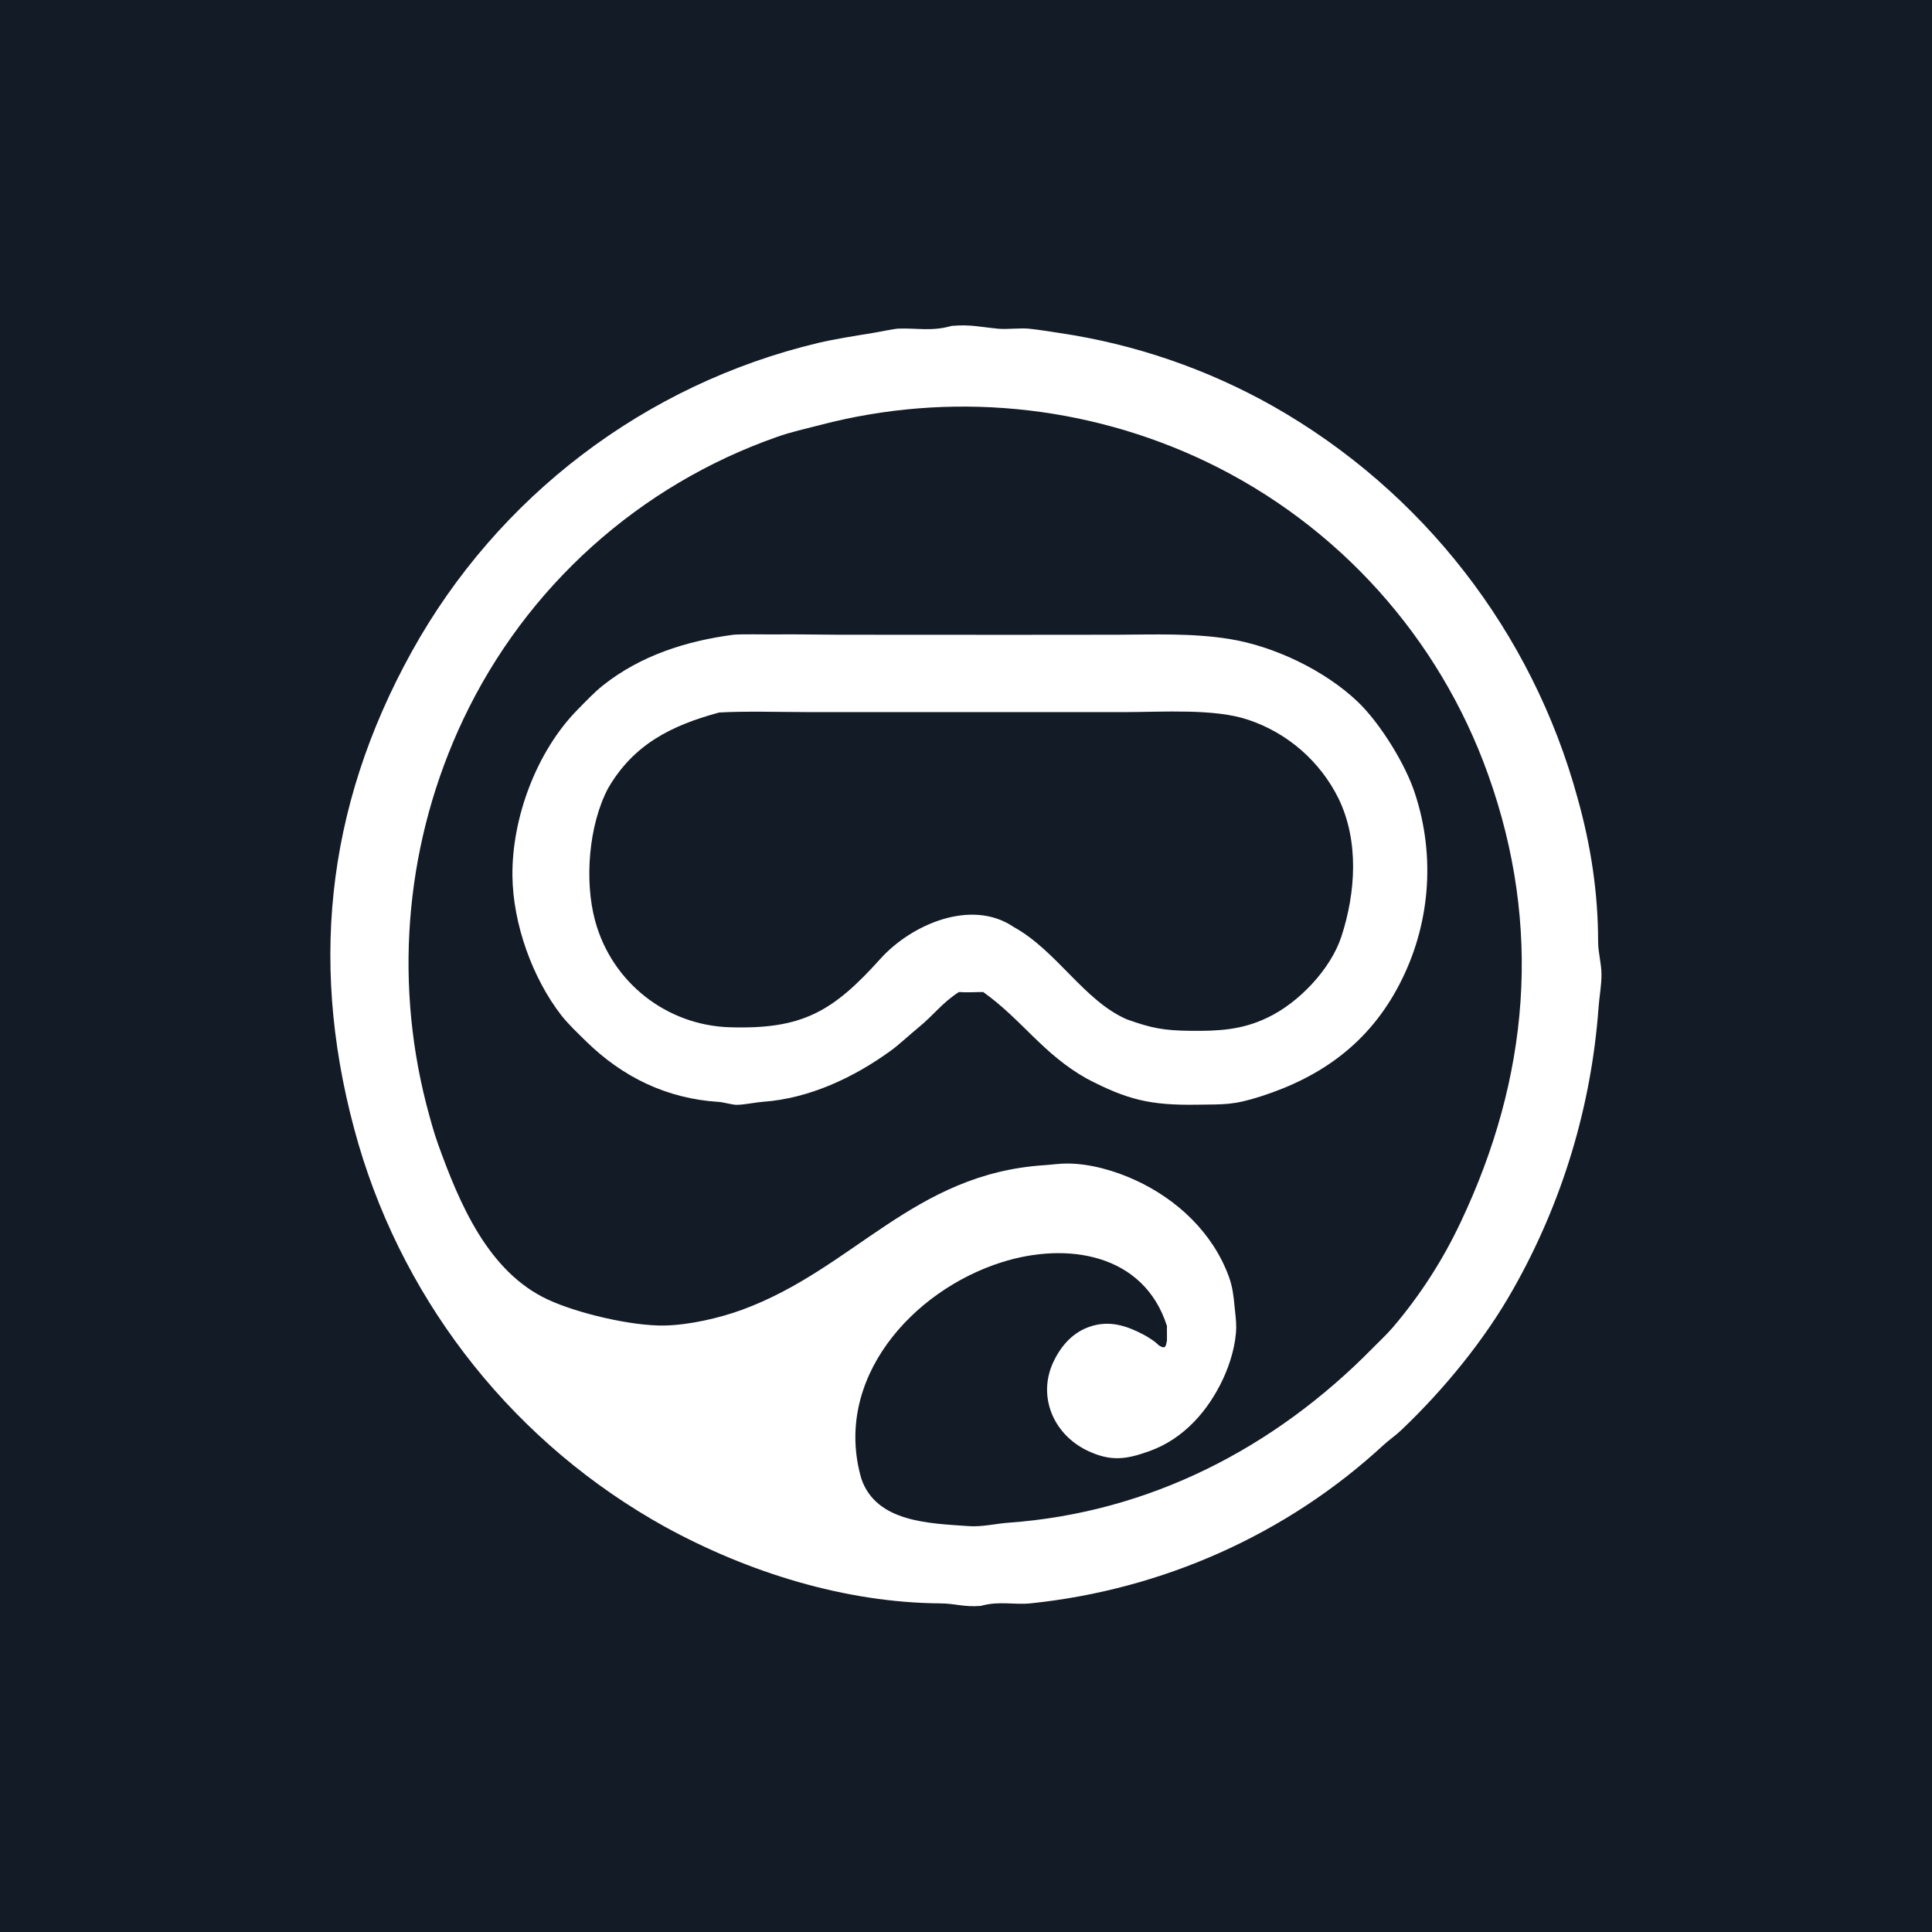
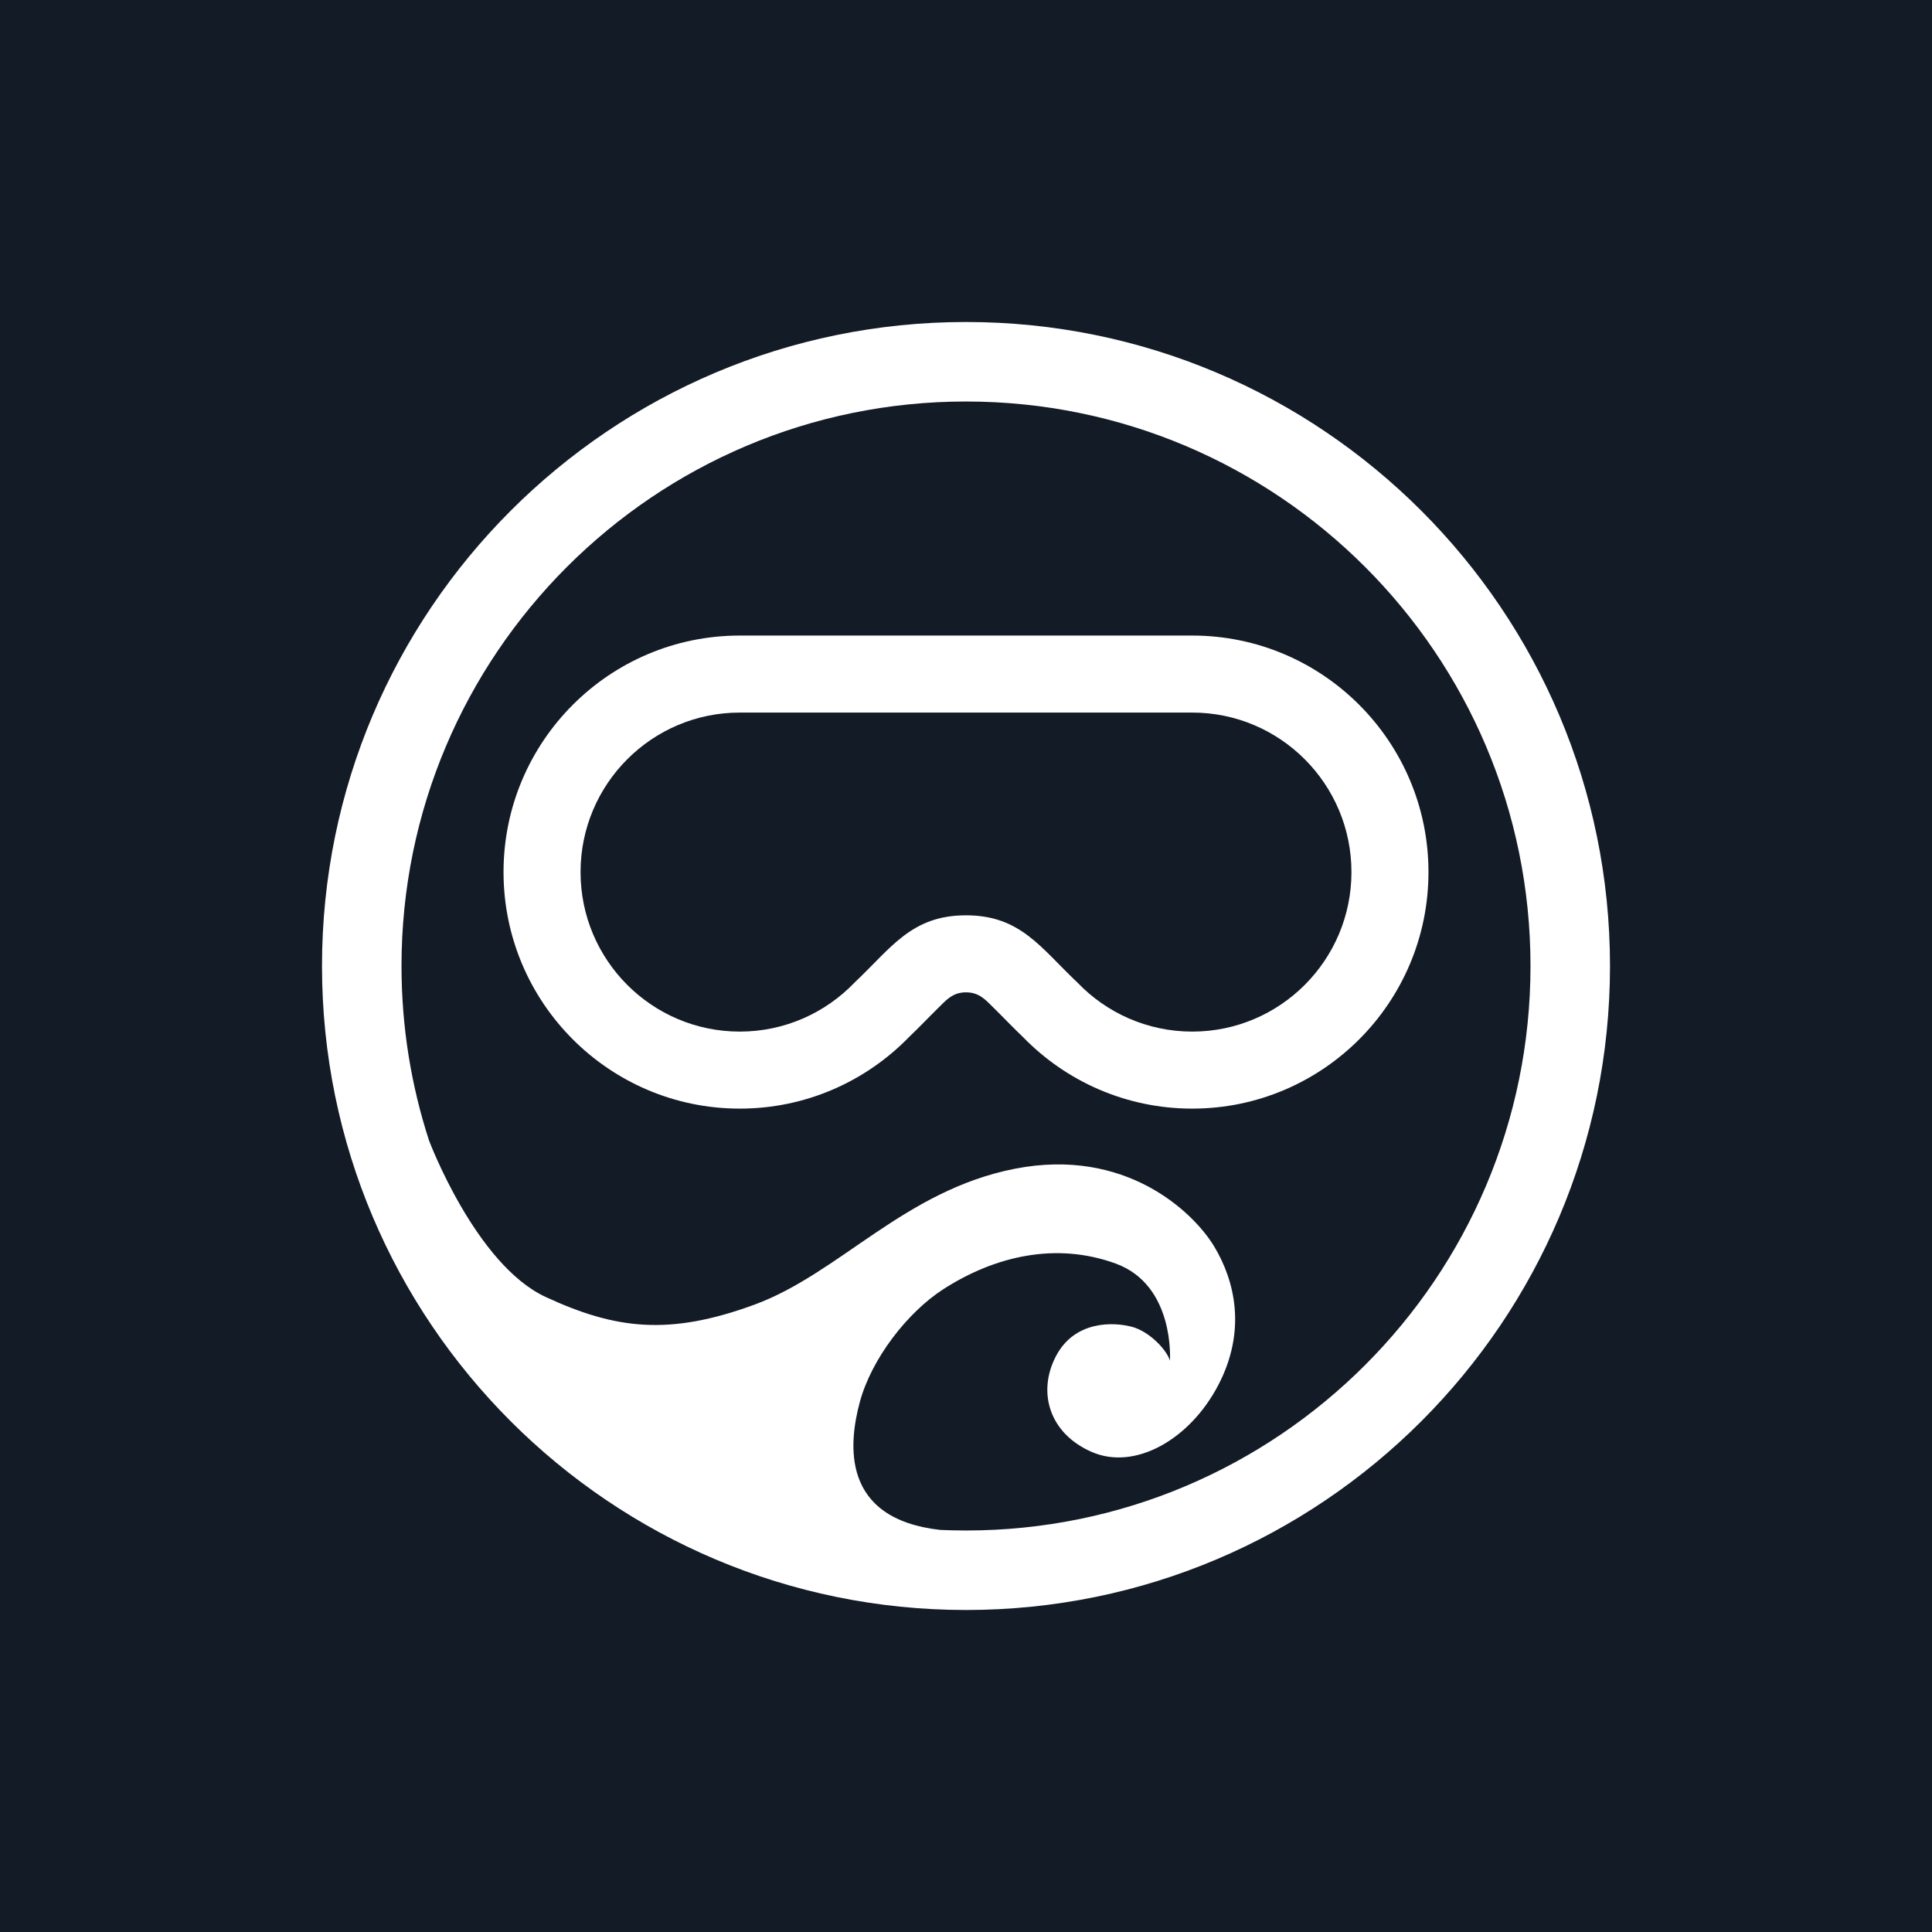
- <svg xmlns="http://www.w3.org/2000/svg" version="1.1" style="display: block;" viewBox="-360 -354 2124 2124" width="354" height="354">
-   <rect x="-360" y="-354" width="2124" height="2124" fill="rgb(19,27,38)" />
-   <path transform="translate(0,0)" fill="rgb(255,255,255)" d="M 686.26 4.273 C 707.486 2.479 717.114 5.509 737.781 7.424 C 746.677 8.248 762.244 6.383 771.504 7.374 C 782.532 8.553 793.995 10.463 804.972 12.111 C 887.592 24.354 967.252 51.702 1039.97 92.789 C 1204.05 186.028 1324.29 340.718 1374.17 522.73 C 1388.89 575.146 1396.87 626.806 1396.94 681.256 C 1396.96 693.424 1400.48 704.571 1400.63 716.663 C 1400.77 729.115 1398.33 741.074 1397.43 753.38 C 1389.55 862.328 1357.5 968.153 1303.62 1063.17 C 1272.29 1118.92 1227.48 1173.51 1181.05 1217.75 C 1174.66 1223.93 1167.07 1229.01 1160.58 1235.01 C 1054.09 1333.34 917.347 1393.67 773.421 1408.65 C 754.483 1410.62 738.603 1405.78 718.252 1411.49 C 699.726 1413.02 690.446 1408.85 673.919 1408.73 C 569.145 1407.97 462.794 1374.78 371.269 1324.65 C 207.971 1234.21 86.859 1083.09 34.149 904.017 C -20.967 714.253 -3.151 535.437 92.774 362.21 C 187.344 191.604 349.232 68.572 538.93 23.137 C 558.666 18.525 579.076 15.41 599.105 12.139 C 605.018 11.173 623.473 7.384 627.837 7.25 C 649.165 6.596 664.505 10.518 686.26 4.273 z M 922.916 1103.75 C 897.537 1024.25 813.419 1010.85 741.195 1033.72 C 642.602 1064.95 555.3 1162.7 586.977 1271.75 C 603.536 1319.96 662.337 1320.68 704.662 1323.77 C 719.639 1324.87 734.561 1321.05 748.516 1320.05 C 903.496 1309.02 1041.01 1238.11 1149.05 1128.12 C 1156.31 1120.73 1164.4 1113.29 1171.2 1105.35 C 1201.1 1070.28 1226.19 1031.38 1245.81 989.687 C 1321.26 830.638 1335.81 664.75 1276.03 497.629 C 1222.18 346.627 1110.87 223.007 966.317 153.672 C 834.116 90.454 683.798 76.097 542.02 113.146 C 527.067 117.027 508.899 121.079 494.564 126.228 C 342.69 179.37 218.413 291.104 149.472 436.49 C 86.878 568.548 72.442 718.34 108.665 859.922 C 112.568 874.676 116.538 889.858 121.719 904.223 C 144.93 968.574 176.386 1044.06 242.279 1074.71 C 274.881 1089.87 334.864 1104.03 370.823 1103.25 C 397.654 1102.66 430.802 1095.15 456.038 1085.87 C 579.1 1040.61 644.198 936.259 788.38 926.958 C 796.451 926.438 804.632 925.183 812.71 925.16 C 838.162 925.085 865.571 933 888.527 943.578 C 934.361 964.699 973.433 1001.45 990.99 1049.55 C 994.978 1060.47 996.229 1070.91 997.261 1082.38 C 997.932 1089.85 999.161 1097.66 999.061 1105.13 C 998.812 1123.69 992.5 1145 984.693 1161.76 C 968.251 1197.05 941.475 1227.65 904.025 1241.2 C 878.371 1250.48 861.422 1253.08 835.727 1240.95 C 816.911 1232.06 801.697 1216.25 794.925 1196.42 C 788.68 1178.14 790.267 1159 798.789 1141.78 C 807.394 1124.38 820.111 1110.38 838.923 1104.24 C 859.518 1097.52 878.009 1103.22 896.522 1112.9 C 902.046 1115.79 909.988 1120.73 914.216 1125.3 C 917.654 1127.12 916.93 1127.37 920.322 1127.3 C 924.542 1123.33 922.674 1110.94 922.916 1103.75 z" />
-   <path transform="translate(0,0)" fill="rgb(255,255,255)" d="M 490.66 343.487 C 513.747 343.147 538.748 343.763 562.002 343.814 L 752.496 343.911 L 868.189 343.806 C 909.305 343.65 950.534 341.899 991.643 348.5 C 1040.63 356.365 1096.24 382.89 1132.42 417.258 C 1157.18 440.786 1185.54 486.6 1195.83 519.088 C 1218.45 588.476 1212.1 664.059 1178.22 728.701 C 1145.35 791.734 1093.89 829.52 1026.65 851.165 C 995.525 861.184 986.295 860.018 955.606 860.482 C 904.5 861.254 879.202 855.063 834.572 831.699 C 786.174 804.426 763.868 767.278 720.921 736.617 C 712.094 736.577 702.941 737.326 694.187 736.624 C 675.11 749.017 666.832 761.681 649.784 775.596 C 640.665 783.039 628.526 794.404 619.528 800.949 C 578.762 830.601 529.813 853.612 478.988 857.277 C 470.317 857.902 458.861 860.527 450.124 860.615 C 444.66 860.67 436.183 857.795 429.92 857.401 C 373.064 853.821 324.36 830.172 283.953 790.429 C 275.733 782.344 264.366 771.569 257.255 762.427 C 225.149 721.148 203.984 661.501 203.353 609.222 C 202.583 545.383 229.798 472.265 274.617 426.567 C 282.922 418.1 293.485 406.937 302.897 399.481 C 344.185 366.77 393.825 350.876 445.447 343.919 C 452.831 342.923 481.549 343.596 490.66 343.487 z M 878.736 766.62 C 906.431 776.568 919.891 778.961 949.208 779.26 C 979.444 779.569 1005.17 778.349 1033.23 764.876 C 1067.4 748.818 1102.91 711.766 1114.74 675.487 C 1130.49 627.198 1134.2 570.754 1111.65 524.041 C 1091.41 483.032 1055.63 451.808 1012.26 437.313 C 975.306 424.74 917.397 428.842 876.95 428.878 L 702.596 428.868 L 527.596 428.859 C 498.646 428.828 458.786 427.658 430.622 429.32 C 379.051 443.336 336.879 463.628 308.441 512.778 C 287.244 553.031 282.322 614.224 294.227 658.188 C 312.662 726.267 372.953 773.151 442.058 775.339 C 522.273 777.879 555.691 758.094 607.882 700.106 C 641.676 662.558 707.759 633.332 754.56 665.182 C 801.862 691.32 831.673 746.114 878.736 766.62 z" />
-   <path transform="translate(0,0)" fill="rgb(255,255,255)" d="M 922.916 1103.75 C 926.004 1114.11 925.881 1130.07 927.788 1141.68 C 923.5 1136.42 918.729 1130.27 914.216 1125.3 C 917.654 1127.12 916.93 1127.37 920.322 1127.3 C 924.542 1123.33 922.674 1110.94 922.916 1103.75 z" />
+ <svg xmlns="http://www.w3.org/2000/svg" version="1.1" style="display: block;" viewBox="-540 -540 3240 3240" width="354" height="354">
+   <rect x="-540" y="-540" width="3240" height="3240" fill="rgb(19,27,38)" />
+   <path fill="rgb(255,255,255)" d="M1080,0C1676.068,0 2160,483.932 2160,1080C2160,1676.068 1676.068,2160 1080,2160C483.932,2160 0,1676.068 0,1080C0,483.932 483.932,0 1080,0ZM1036.6,2025.687C1050.986,2026.338 1065.455,2026.667 1080,2026.667C1602.48,2026.667 2026.667,1602.48 2026.667,1080C2026.667,557.52 1602.48,133.333 1080,133.333C557.52,133.333 133.333,557.52 133.333,1080C133.333,1182.208 149.566,1280.654 179.591,1372.899C179.591,1372.899 257.764,1580.677 375,1635C492.236,1689.323 581.979,1700.444 725,1648C868.021,1595.556 976.645,1456.271 1162,1420C1347.355,1383.729 1460.992,1492.196 1496,1550C1531.008,1607.804 1550.829,1691.568 1503,1783C1455.171,1874.432 1363.142,1926.371 1291,1895C1218.858,1863.629 1199.41,1793.871 1231,1734C1262.59,1674.129 1327.688,1676.996 1358,1685C1388.312,1693.004 1417.252,1724.682 1422,1742C1422,1742 1430.829,1615.38 1331,1579C1231.171,1542.62 1128.661,1566.233 1042,1622C981.472,1660.951 921.441,1739.063 902,1811C883.213,1880.515 869.364,2006.758 1036.6,2025.687Z" />
+   <path fill="rgb(255,255,255)" d="M984.09,1199.503L984.085,1199.508C912.11,1273.347 811.647,1319.167 700.595,1319.167C482.011,1319.167 304.428,1141.493 304.428,922.5C304.428,703.507 482.011,525.833 700.595,525.833L1459.405,525.833C1677.989,525.833 1855.572,703.507 1855.572,922.5C1855.572,1141.493 1677.989,1319.167 1459.405,1319.167C1348.347,1319.167 1247.879,1273.342 1175.915,1199.508C1157.771,1182.22 1141.913,1165.335 1126.274,1150.056C1113.271,1137.352 1102.578,1124.167 1080,1124.167C1057.422,1124.167 1046.729,1137.352 1033.726,1150.056C1018.088,1165.334 1002.231,1182.216 984.09,1199.503ZM893.168,1107.717C954.863,1049.43 988.615,995 1080,995C1171.385,995 1205.137,1049.43 1266.832,1107.717C1315.433,1158.421 1383.767,1190 1459.405,1190C1606.766,1190 1726.405,1070.137 1726.405,922.5C1726.405,774.863 1606.766,655 1459.405,655L700.595,655C553.234,655 433.595,774.863 433.595,922.5C433.595,1070.137 553.234,1190 700.595,1190C776.233,1190 844.567,1158.421 893.168,1107.717Z" />
</svg>
